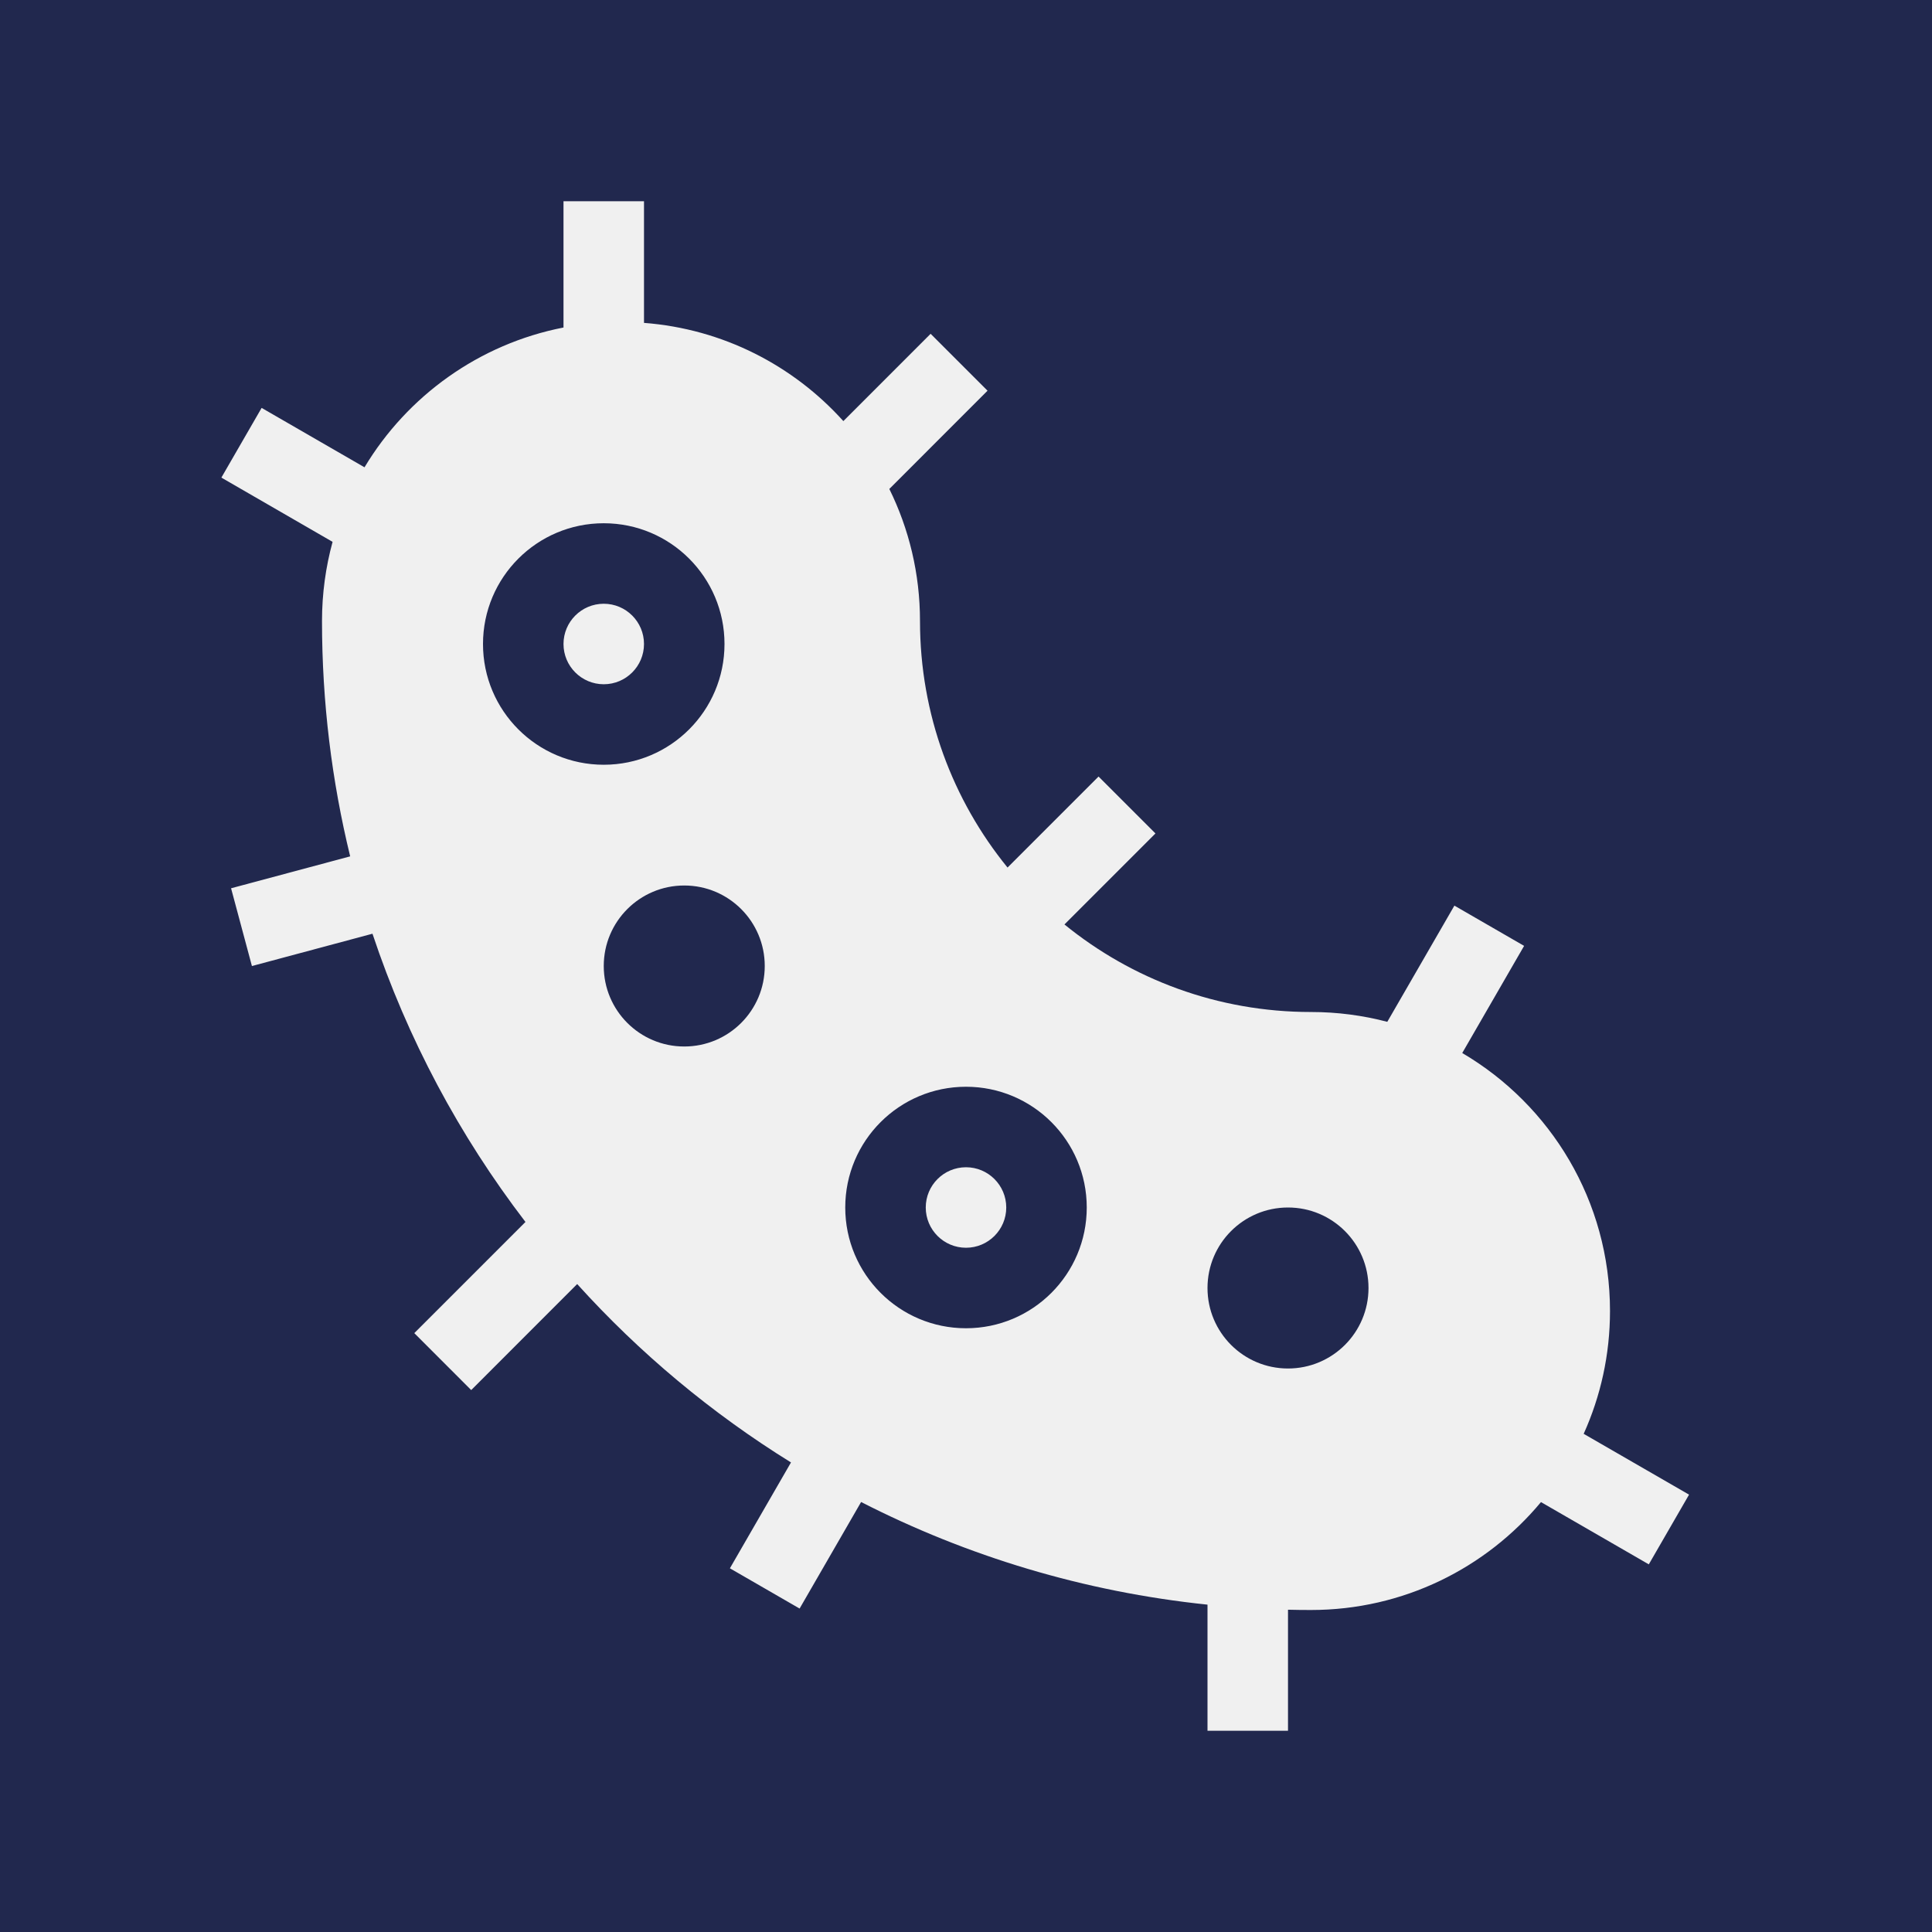
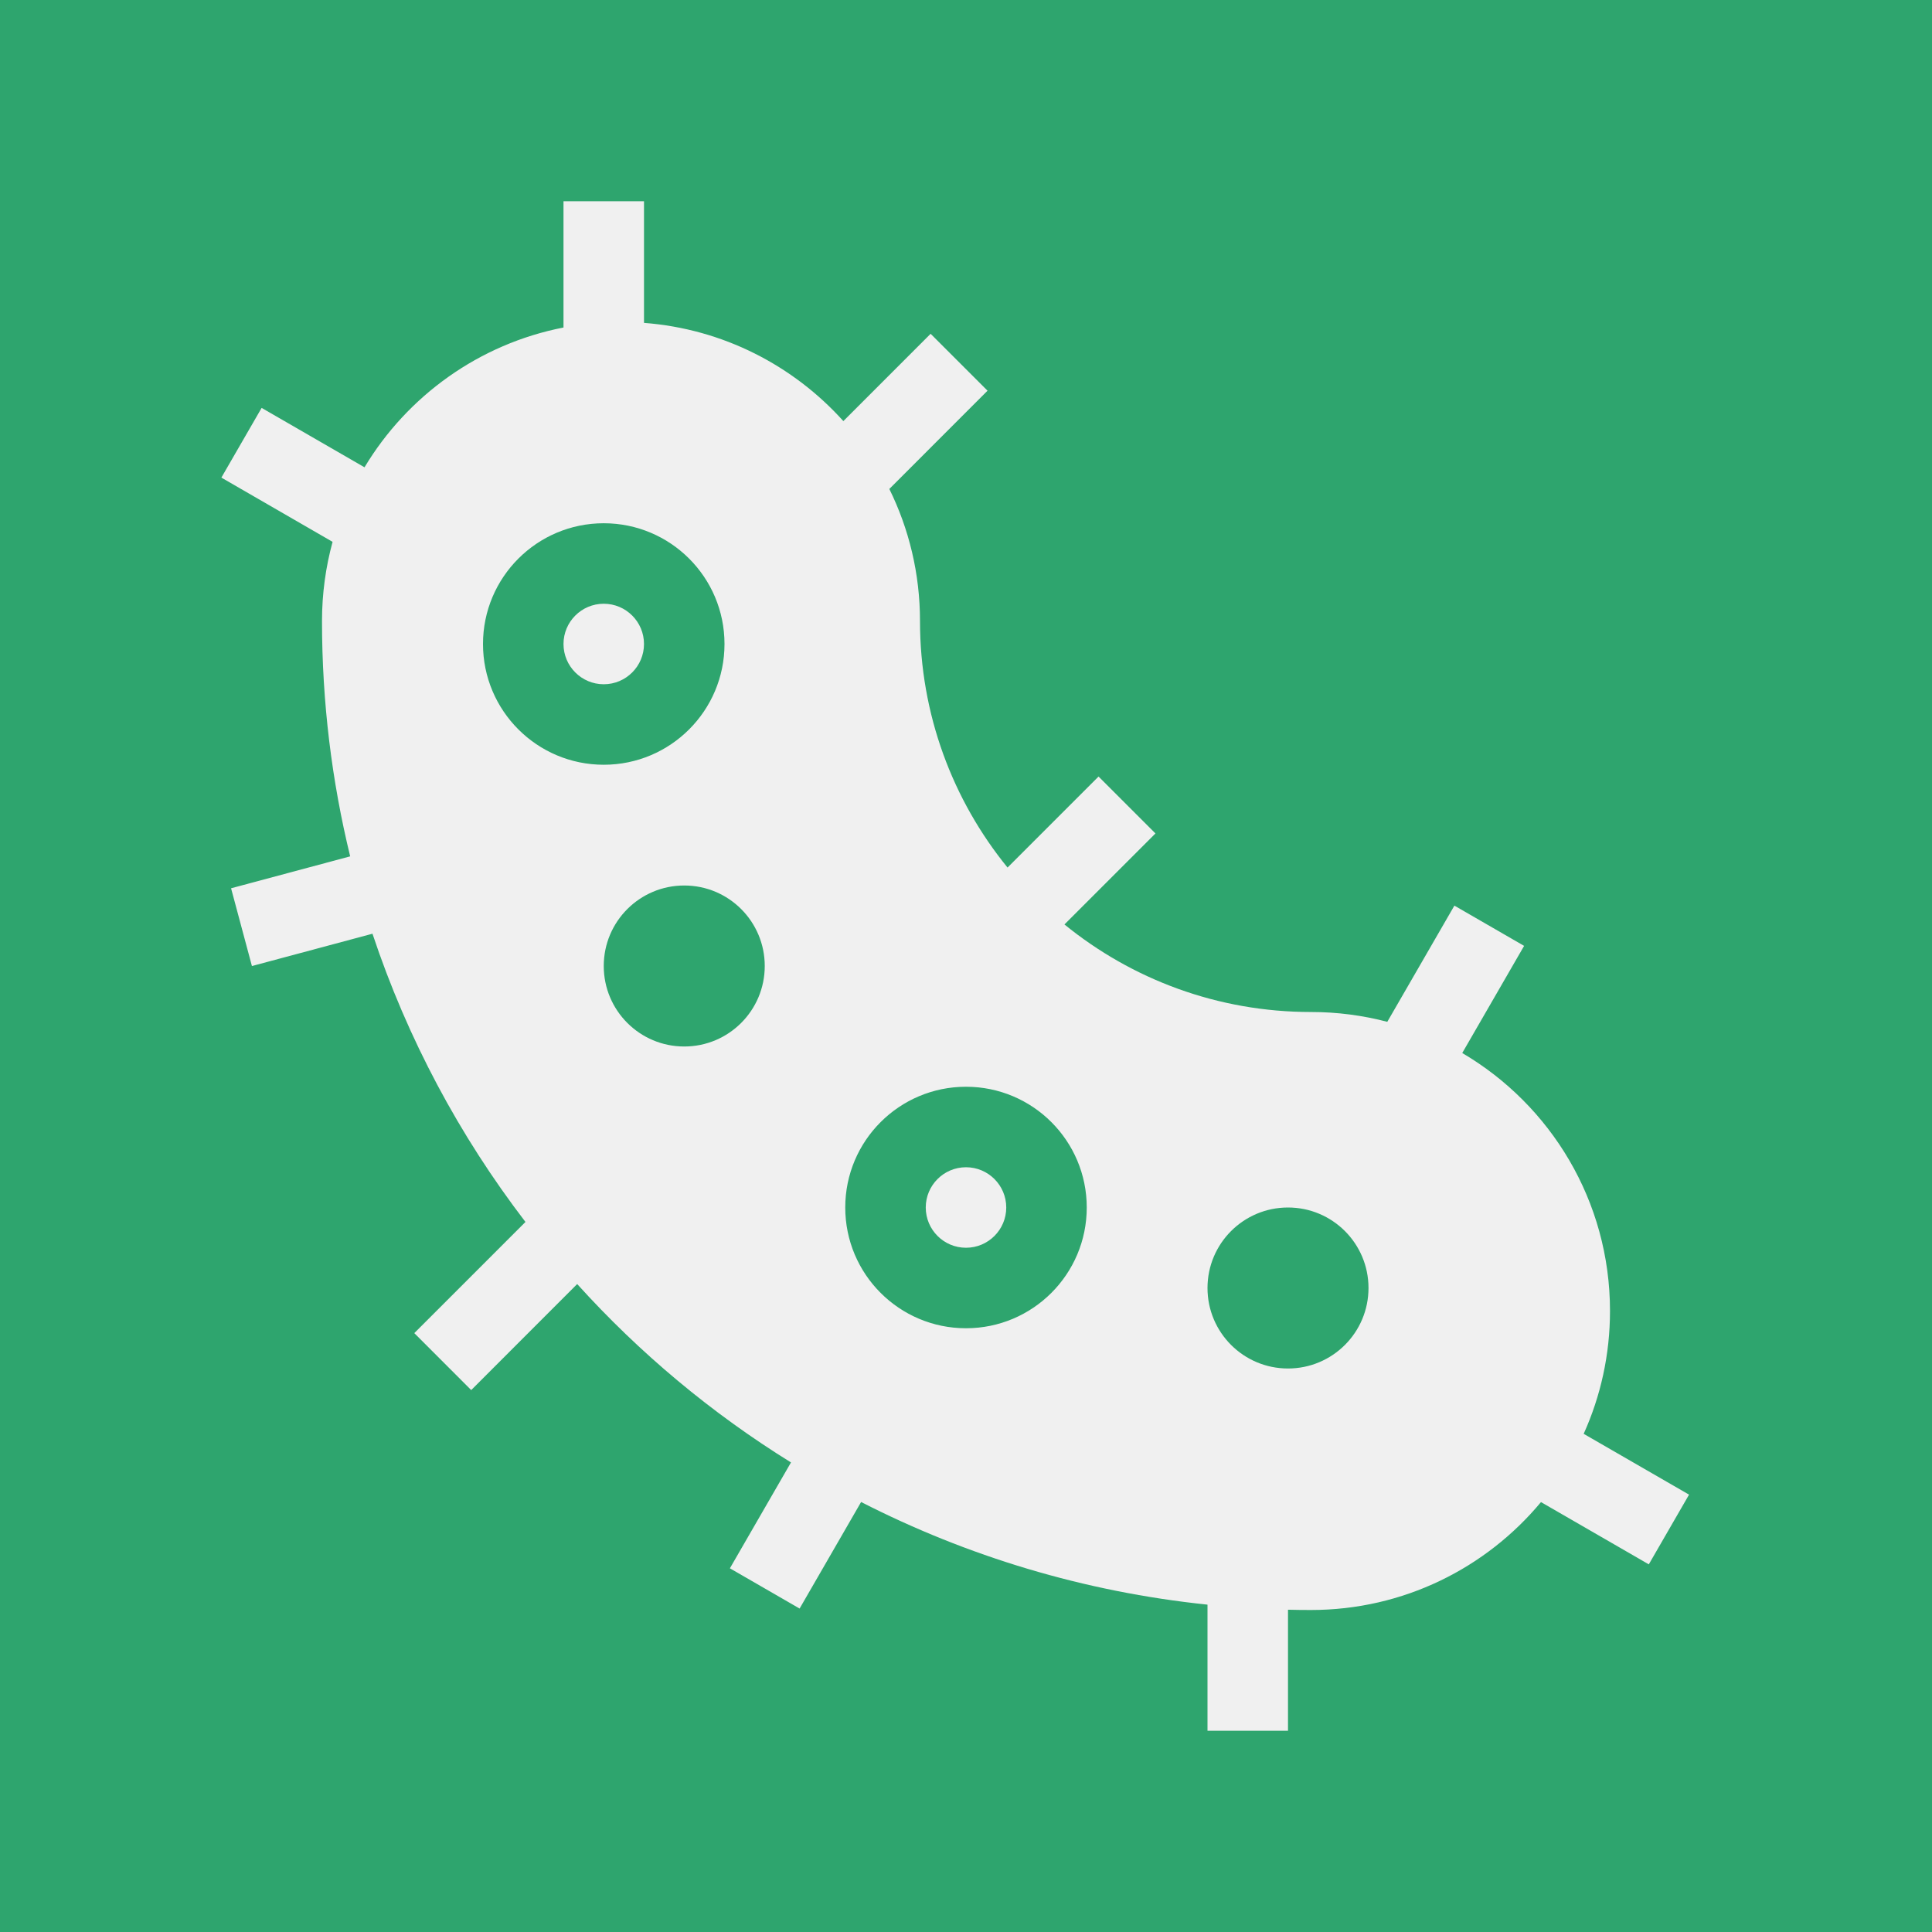
<svg xmlns="http://www.w3.org/2000/svg" width="48" height="48" viewBox="0 0 48 48" fill="none">
  <g clip-path="url(#clip0_2038_3464)">
-     <path fill-rule="evenodd" clip-rule="evenodd" d="M48 0H0V48H48V0ZM16 8.022C17.963 8.171 19.712 9.083 20.953 10.462L23.121 8.293L24.535 9.707L22.095 12.148C22.583 13.137 22.857 14.251 22.857 15.429C22.857 17.751 23.672 19.883 25.032 21.554L27.293 19.293L28.707 20.707L26.446 22.968C28.117 24.328 30.249 25.143 32.571 25.143C33.227 25.143 33.862 25.228 34.467 25.387L36.134 22.5L37.866 23.5L36.329 26.162C38.526 27.453 40 29.84 40 32.571C40 33.659 39.766 34.692 39.346 35.623L41.964 37.134L40.964 38.866L38.285 37.319C36.922 38.957 34.869 40 32.571 40C32.38 40 32.19 39.998 32 39.993V43H30V39.867C26.928 39.548 24.024 38.662 21.394 37.317L19.866 39.964L18.134 38.964L19.652 36.334C17.678 35.111 15.89 33.617 14.34 31.902L11.707 34.536L10.293 33.121L13.055 30.359C11.417 28.222 10.123 25.807 9.254 23.198L6.259 24.001L5.741 22.069L8.7 21.276C8.243 19.402 8 17.444 8 15.429C8 14.748 8.092 14.088 8.263 13.462L5.5 11.866L6.5 10.134L9.056 11.61C10.12 9.838 11.902 8.546 14 8.137V5H16V8.022ZM14 16C14 15.448 14.448 15 15 15C15.552 15 16 15.448 16 16C16 16.552 15.552 17 15 17C14.448 17 14 16.552 14 16ZM15 13C13.343 13 12 14.343 12 16C12 17.657 13.343 19 15 19C16.657 19 18 17.657 18 16C18 14.343 16.657 13 15 13ZM23 30C23 29.448 23.448 29 24 29C24.552 29 25 29.448 25 30C25 30.552 24.552 31 24 31C23.448 31 23 30.552 23 30ZM24 27C22.343 27 21 28.343 21 30C21 31.657 22.343 33 24 33C25.657 33 27 31.657 27 30C27 28.343 25.657 27 24 27ZM19 24C19 25.105 18.105 26 17 26C15.895 26 15 25.105 15 24C15 22.895 15.895 22 17 22C18.105 22 19 22.895 19 24ZM32 34C33.105 34 34 33.105 34 32C34 30.895 33.105 30 32 30C30.895 30 30 30.895 30 32C30 33.105 30.895 34 32 34Z" fill="#21284e" />
+     <path fill-rule="evenodd" clip-rule="evenodd" d="M48 0H0V48H48V0ZM16 8.022C17.963 8.171 19.712 9.083 20.953 10.462L23.121 8.293L24.535 9.707L22.095 12.148C22.583 13.137 22.857 14.251 22.857 15.429C22.857 17.751 23.672 19.883 25.032 21.554L27.293 19.293L28.707 20.707L26.446 22.968C28.117 24.328 30.249 25.143 32.571 25.143C33.227 25.143 33.862 25.228 34.467 25.387L36.134 22.5L37.866 23.5L36.329 26.162C38.526 27.453 40 29.84 40 32.571C40 33.659 39.766 34.692 39.346 35.623L41.964 37.134L40.964 38.866L38.285 37.319C36.922 38.957 34.869 40 32.571 40C32.38 40 32.19 39.998 32 39.993V43H30V39.867C26.928 39.548 24.024 38.662 21.394 37.317L19.866 39.964L18.134 38.964L19.652 36.334C17.678 35.111 15.89 33.617 14.34 31.902L11.707 34.536L10.293 33.121L13.055 30.359C11.417 28.222 10.123 25.807 9.254 23.198L6.259 24.001L5.741 22.069L8.7 21.276C8.243 19.402 8 17.444 8 15.429C8 14.748 8.092 14.088 8.263 13.462L5.5 11.866L6.5 10.134L9.056 11.61C10.12 9.838 11.902 8.546 14 8.137V5H16V8.022ZM14 16C14 15.448 14.448 15 15 15C15.552 15 16 15.448 16 16C16 16.552 15.552 17 15 17C14.448 17 14 16.552 14 16ZM15 13C13.343 13 12 14.343 12 16C12 17.657 13.343 19 15 19C16.657 19 18 17.657 18 16C18 14.343 16.657 13 15 13ZM23 30C23 29.448 23.448 29 24 29C24.552 29 25 29.448 25 30C25 30.552 24.552 31 24 31C23.448 31 23 30.552 23 30ZM24 27C22.343 27 21 28.343 21 30C21 31.657 22.343 33 24 33C25.657 33 27 31.657 27 30C27 28.343 25.657 27 24 27ZM19 24C19 25.105 18.105 26 17 26C15.895 26 15 25.105 15 24C15 22.895 15.895 22 17 22C18.105 22 19 22.895 19 24ZM32 34C33.105 34 34 33.105 34 32C34 30.895 33.105 30 32 30C30.895 30 30 30.895 30 32C30 33.105 30.895 34 32 34Z" fill="#2ea56e" />
  </g>
  <defs>
    <clipPath id="clip0_2038_3464">
      <rect width="48" height="48" fill="white" />
    </clipPath>
  </defs>
</svg>
